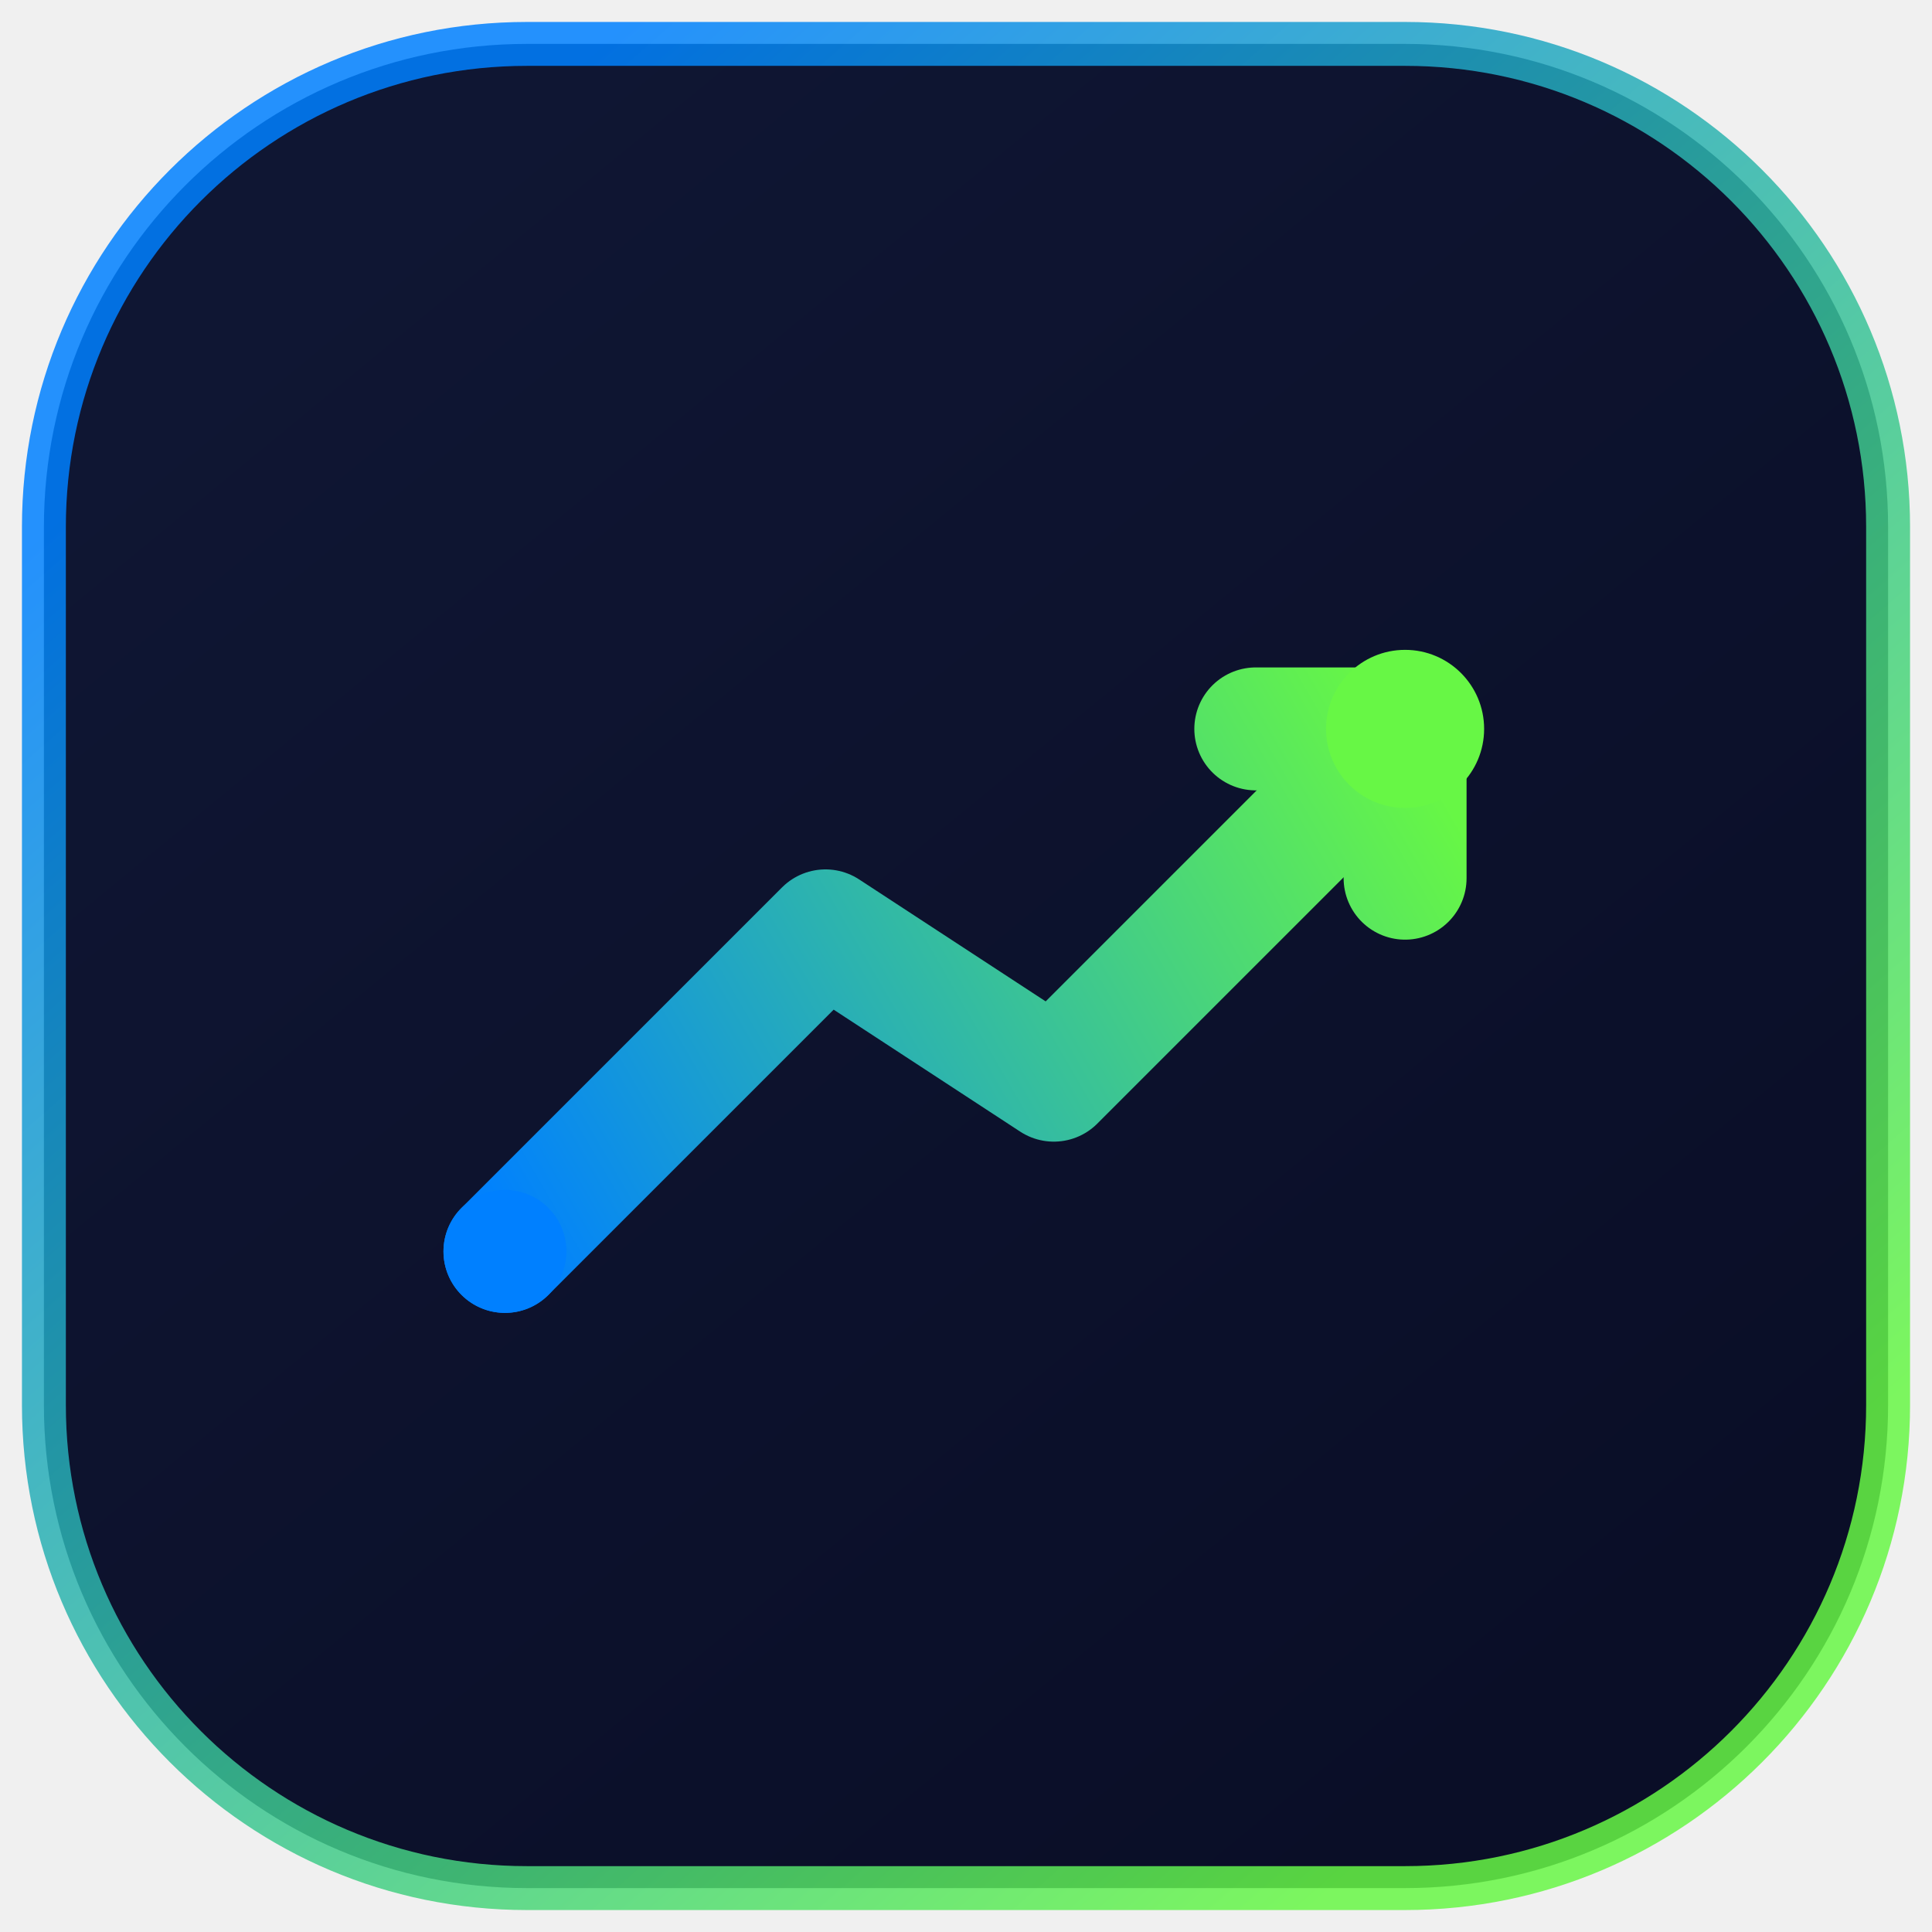
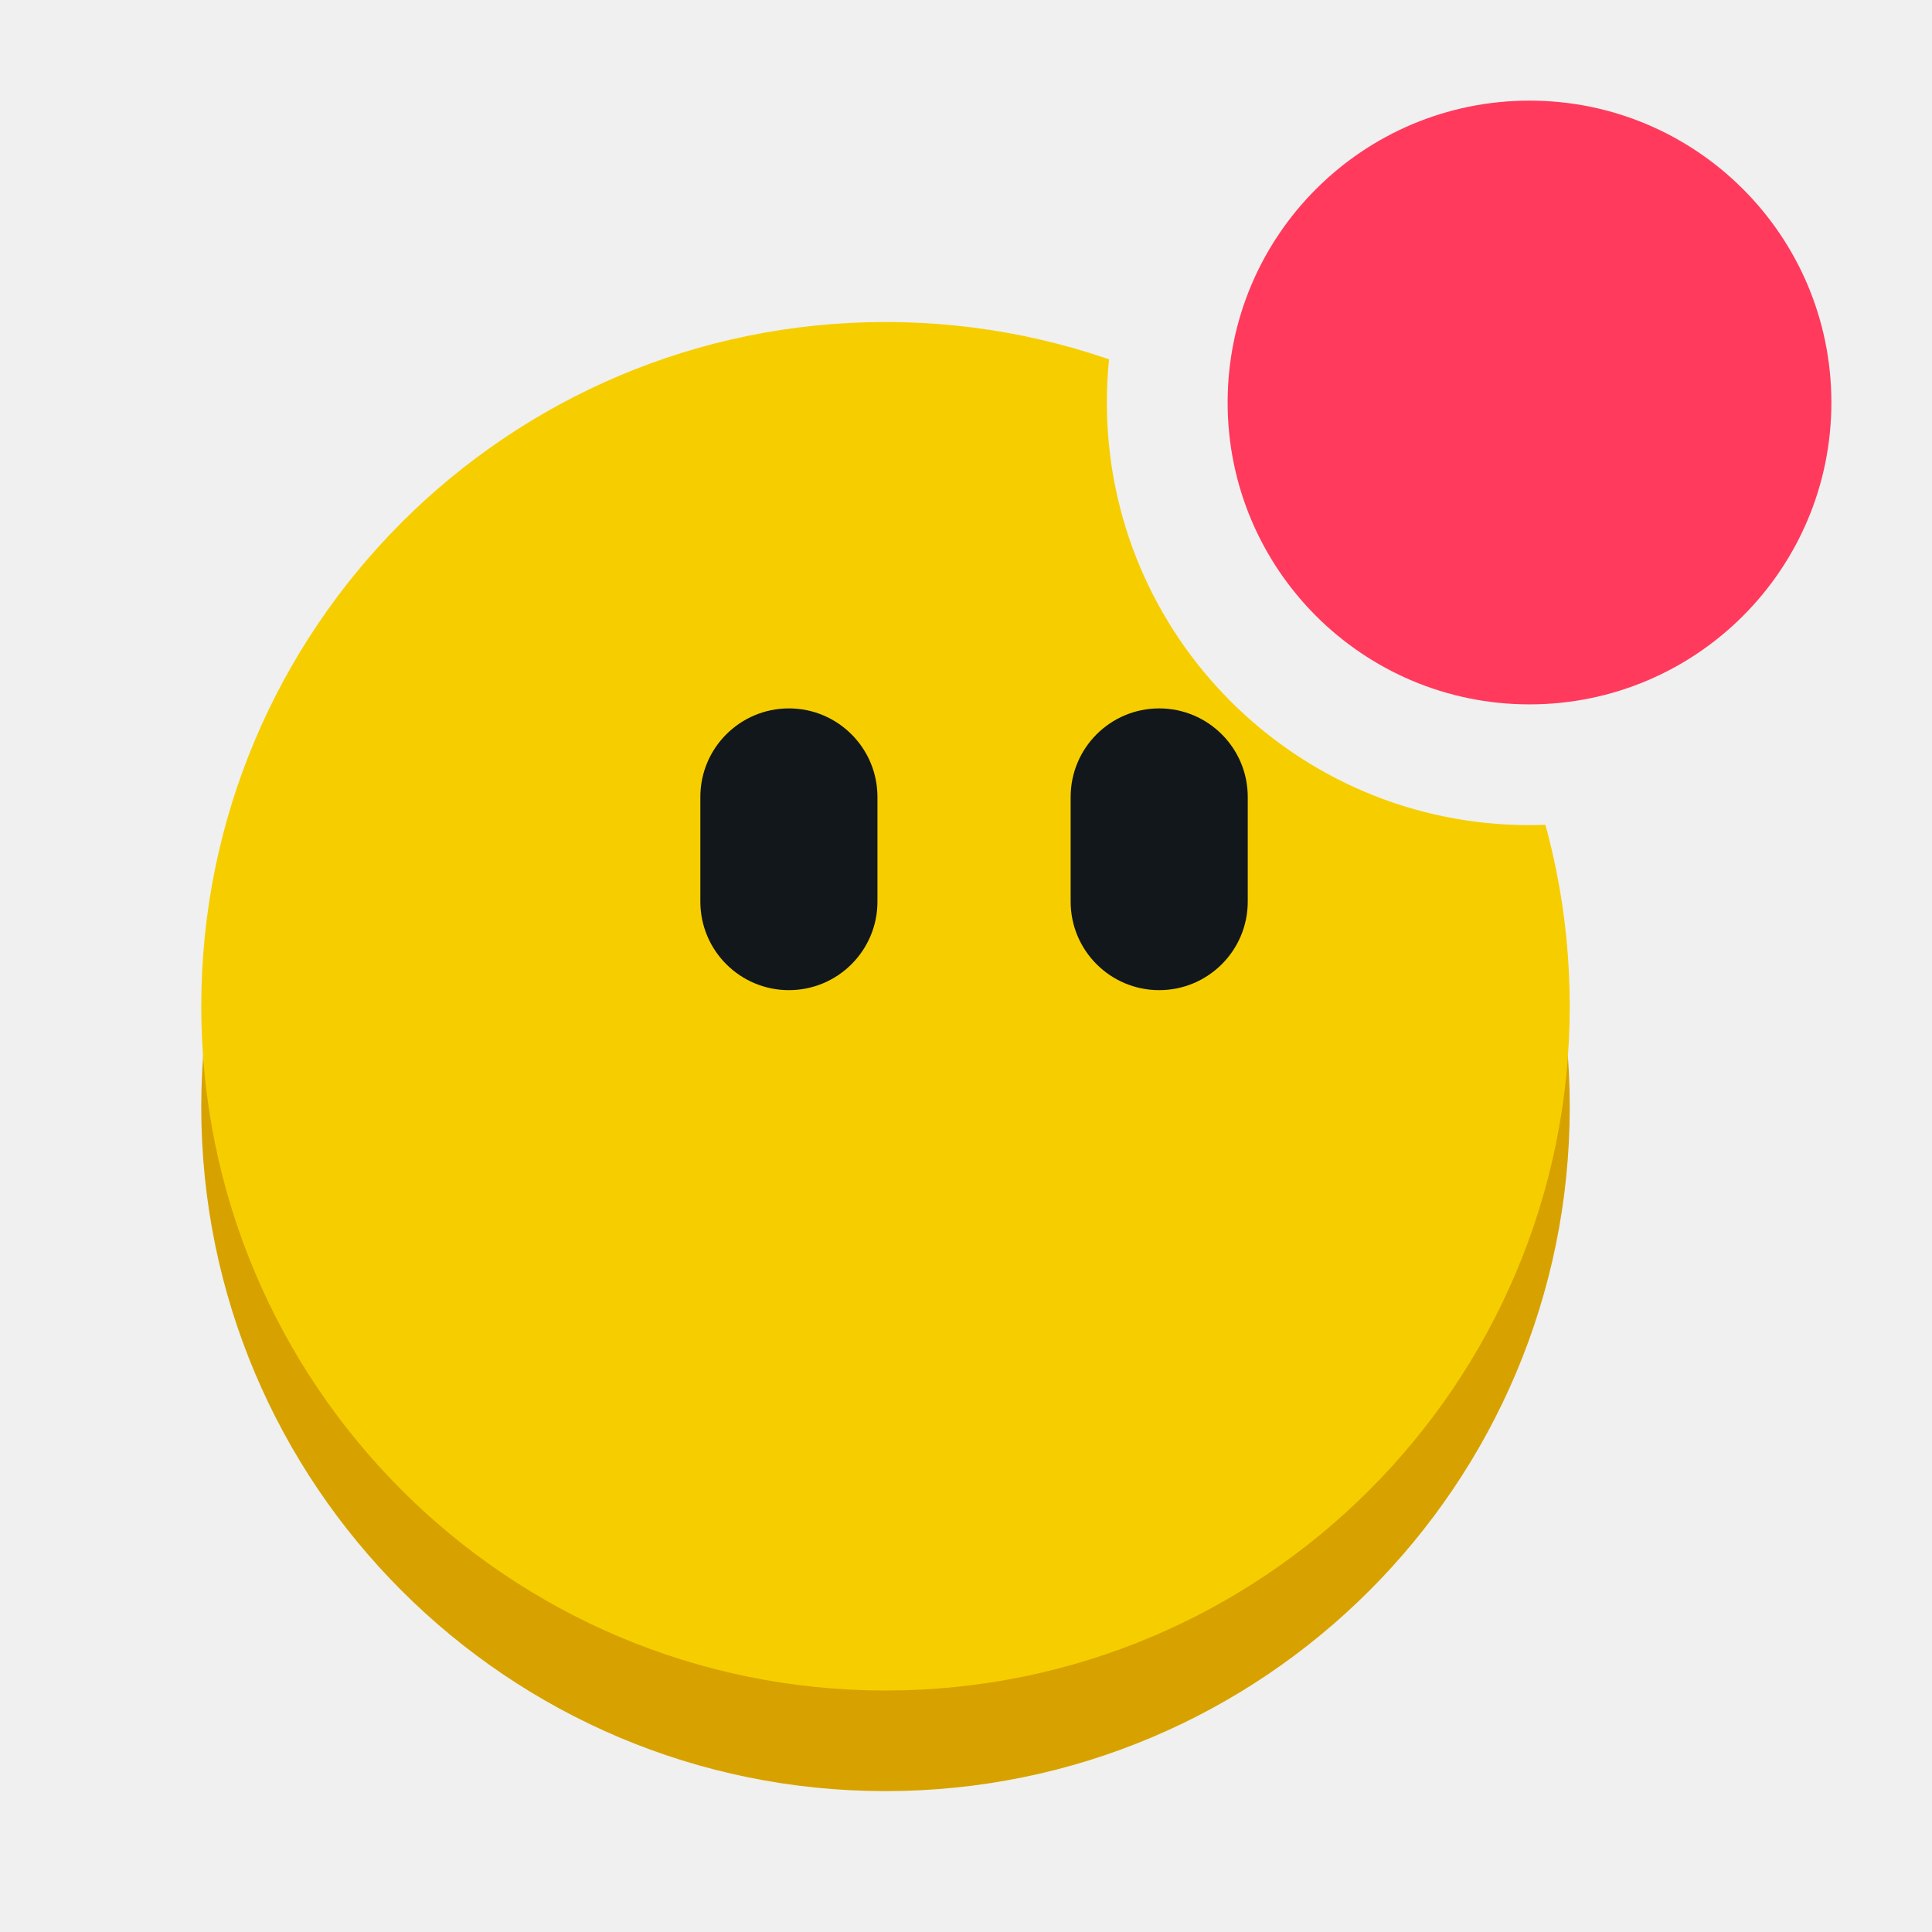
- <svg xmlns="http://www.w3.org/2000/svg" width="180" height="180" viewBox="0 0 44 44" fill="none">
-   <defs>
-     <linearGradient id="bg" x1="8" y1="5" x2="36" y2="39" gradientUnits="userSpaceOnUse">
-       <stop offset="0" stop-color="#0F1633" />
-       <stop offset="1" stop-color="#0A0E27" />
-     </linearGradient>
-     <linearGradient id="border" x1="8" y1="6" x2="36" y2="38" gradientUnits="userSpaceOnUse">
-       <stop offset="0" stop-color="#0080FF" />
-       <stop offset="1" stop-color="#67F745" />
-     </linearGradient>
-     <linearGradient id="line" x1="11.5" y1="28.5" x2="32" y2="16.6" gradientUnits="userSpaceOnUse">
-       <stop offset="0" stop-color="#0080FF" />
-       <stop offset="1" stop-color="#67F745" />
-     </linearGradient>
-   </defs>
-   <rect x="1" y="1" width="42" height="42" rx="11" fill="url(#bg)" />
-   <rect x="1" y="1" width="42" height="42" rx="11" stroke="url(#border)" stroke-opacity="0.85" />
-   <path d="M11.5 28.5L18.8 21.2L24 24.6L32 16.6" stroke="url(#line)" stroke-width="2.8" stroke-linecap="round" stroke-linejoin="round" />
-   <path d="M28.6 16.6H32V20" stroke="url(#line)" stroke-width="2.8" stroke-linecap="round" stroke-linejoin="round" />
-   <circle cx="11.5" cy="28.5" r="1.4" fill="#0080FF" />
-   <circle cx="32" cy="16.6" r="1.8" fill="#67F745" />
+ <svg xmlns="http://www.w3.org/2000/svg" width="180" height="180" viewBox="0 0 48 48" fill="none">
+   <mask id="np-cut">
+     <rect width="48" height="48" fill="white" />
+     <circle cx="38" cy="10" r="10.5" fill="black" />
+   </mask>
+   <g mask="url(#np-cut)">
+     <circle cx="22" cy="27.5" r="17" fill="#D7A200" />
+     <circle cx="22" cy="25" r="17" fill="#F6CE00" />
+     <rect x="17.4" y="17.6" width="4.4" height="7" rx="2.2" fill="#12171B" />
+     <rect x="26.6" y="17.6" width="4.4" height="7" rx="2.2" fill="#12171B" />
+   </g>
+   <circle cx="38" cy="10" r="7.5" fill="#FF3A5D" />
</svg>
